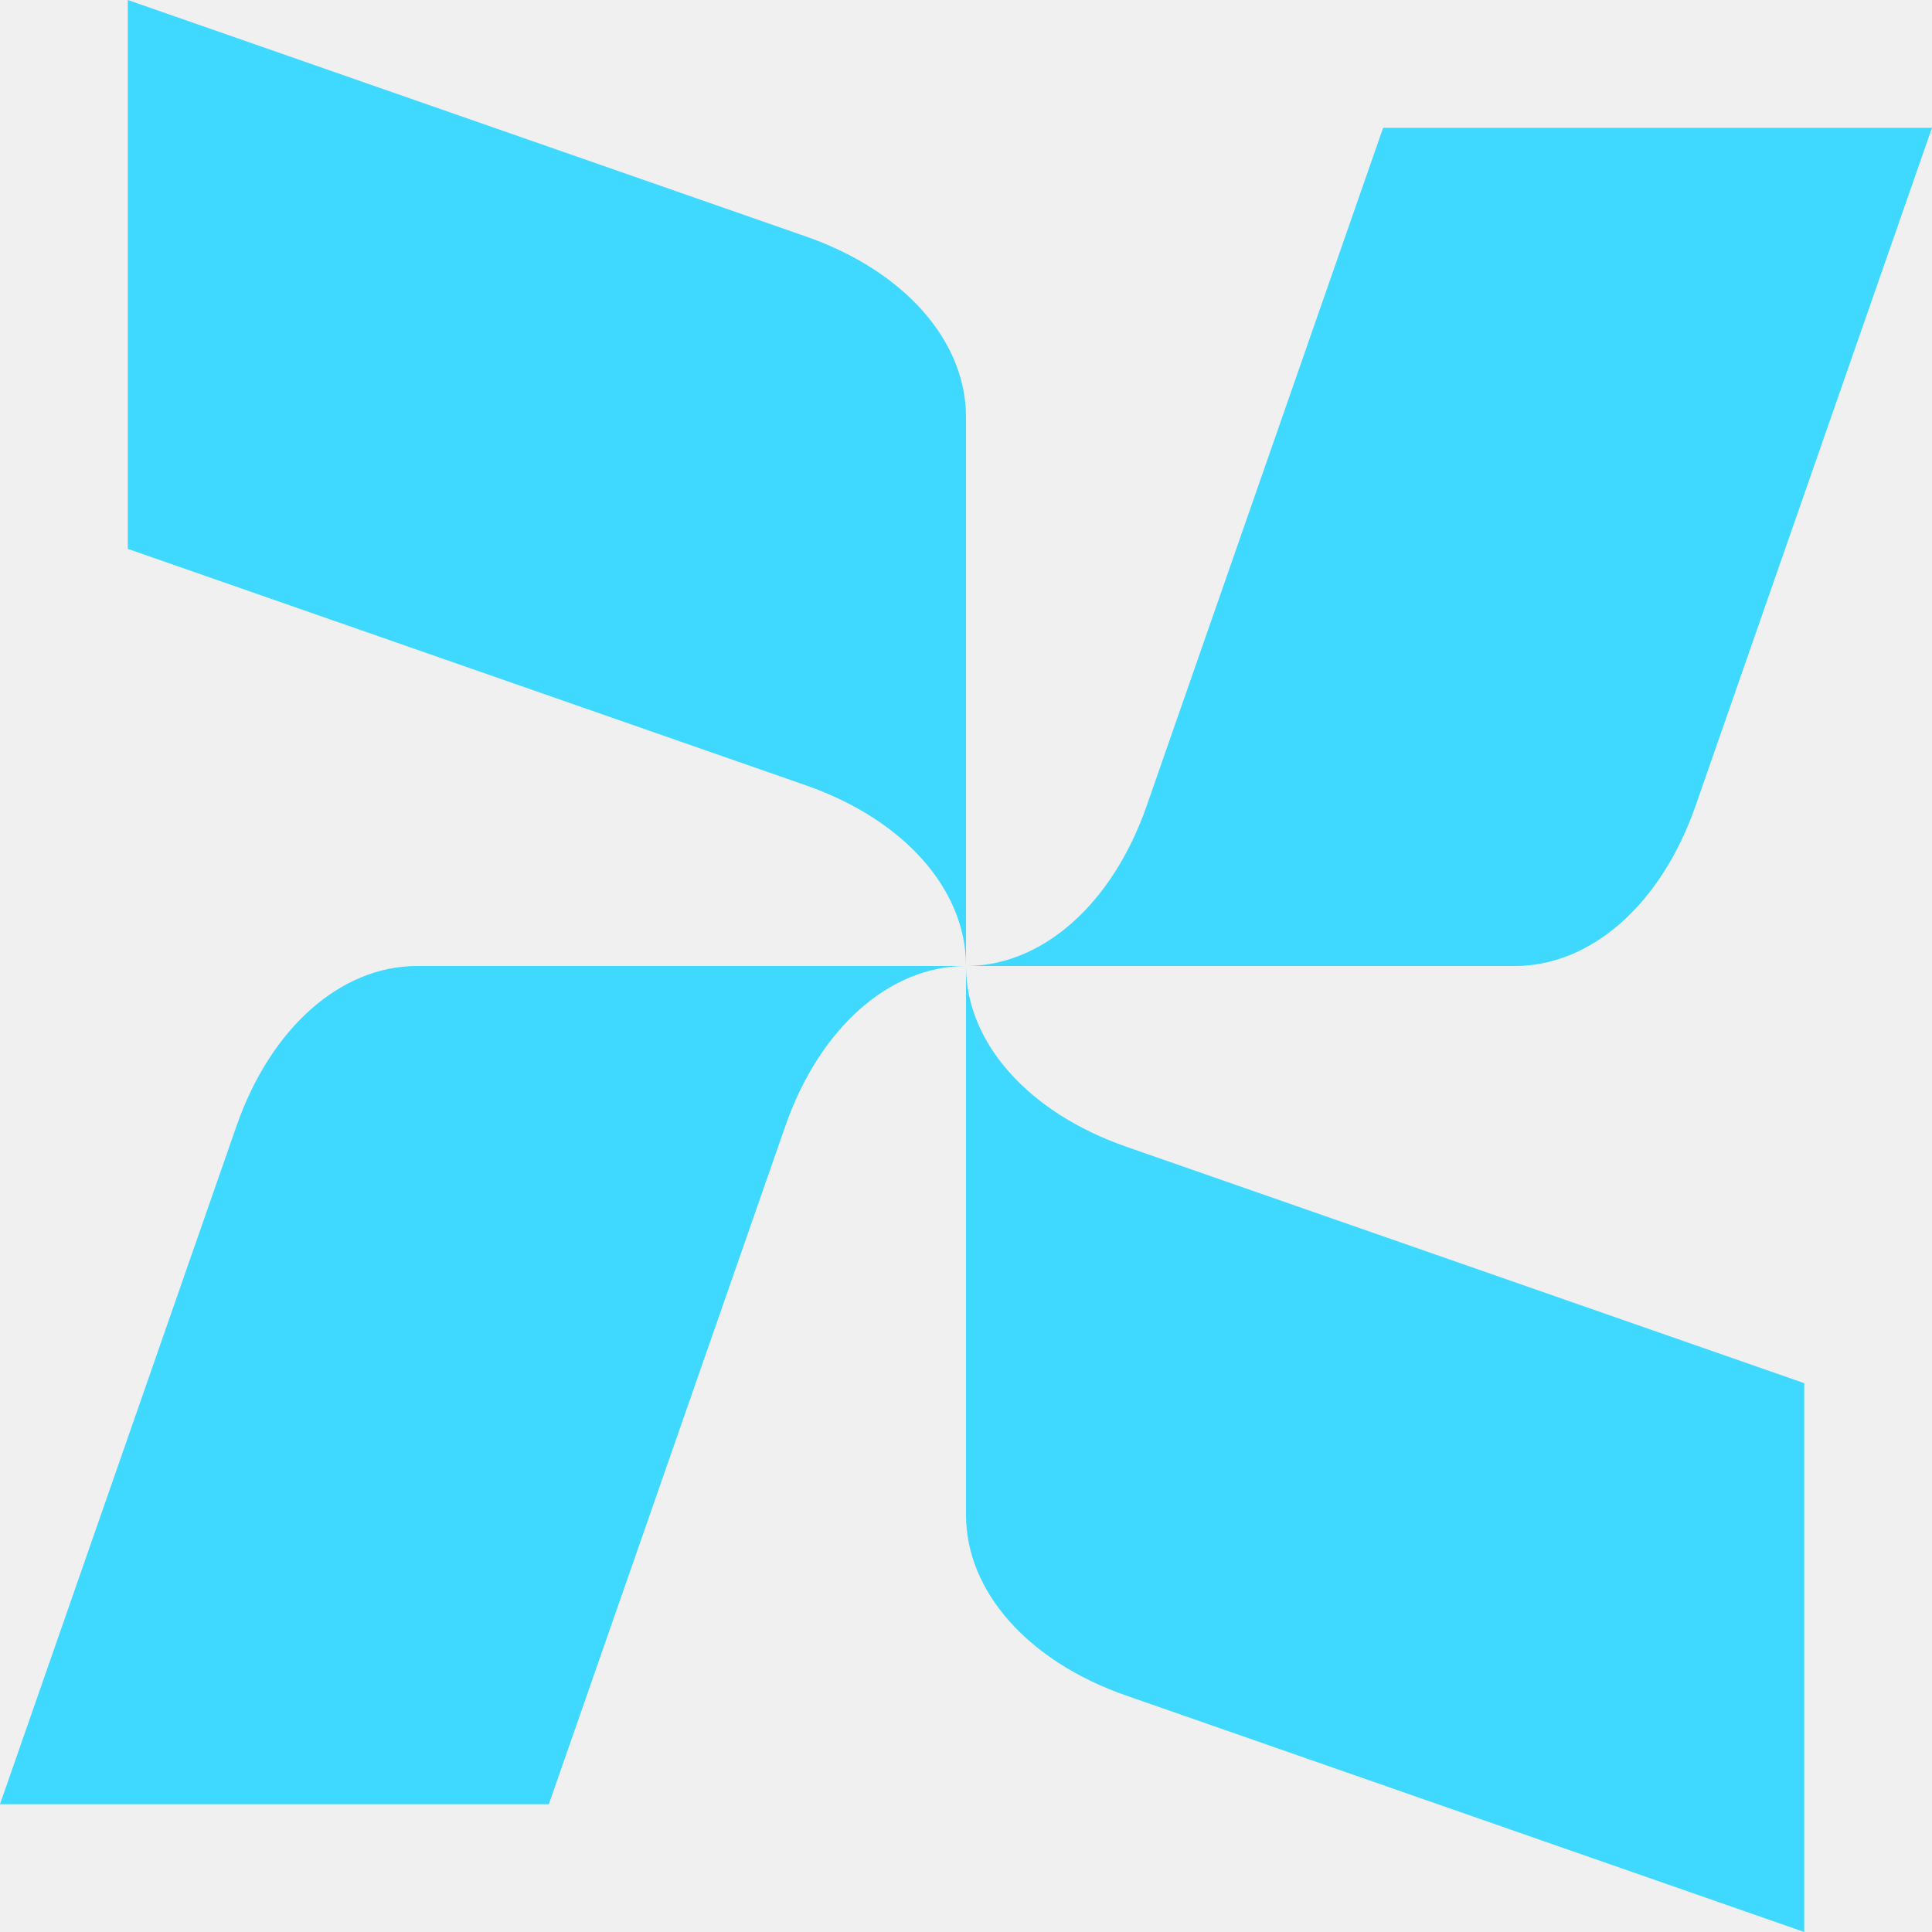
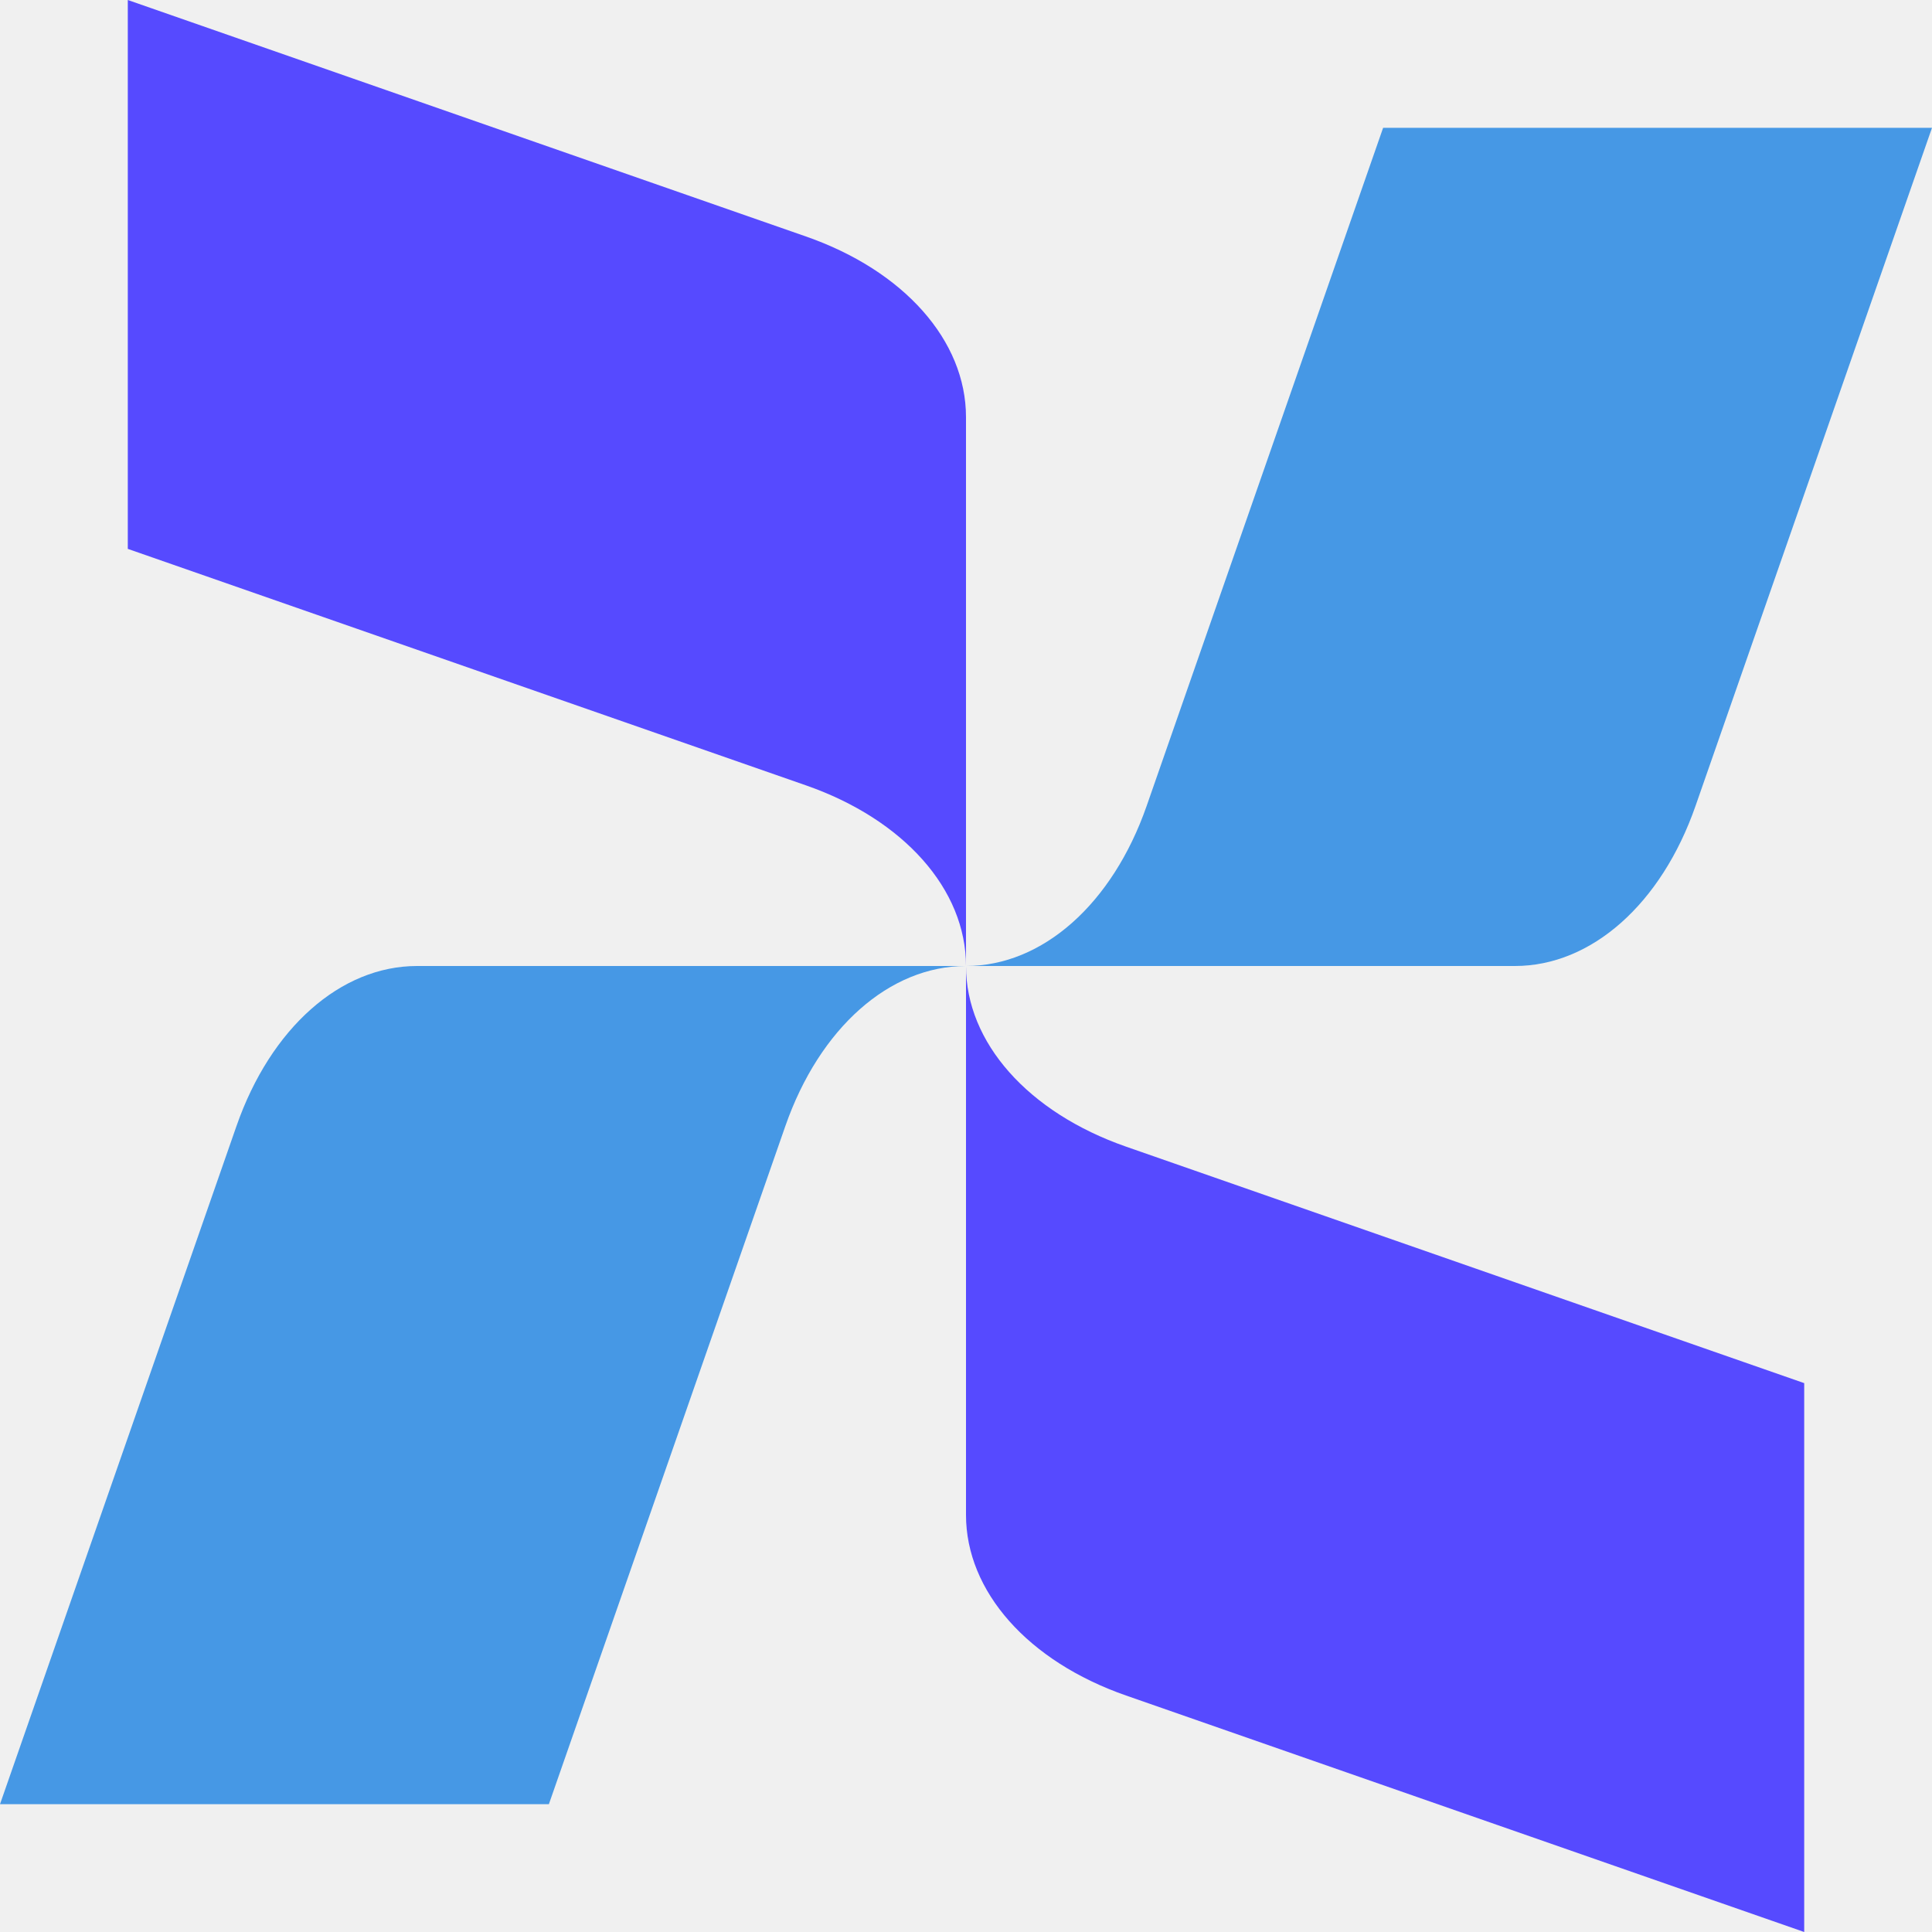
- <svg xmlns="http://www.w3.org/2000/svg" version="1.1" id="Layer_1" x="0px" y="0px" viewBox="0 0 315 315" style="enable-background:new 0 0 315 315;" xml:space="preserve" width="382" height="382">
-   <g id="color_index_0" fill="#3fd9ff">
-     <path d="M38.556,183.599L0,294.164h89.49l38.555-110.565  c5.58-15.991,16.984-26.099,29.454-26.099H68.003  C55.533,157.5,44.129,167.607,38.556,183.599z" />
-     <path d="M276.445,131.401L315,20.837h-89.49l-38.556,110.565  c-5.58,15.992-16.984,26.099-29.454,26.099h89.497  C259.467,157.5,270.871,147.393,276.445,131.401z" />
-     <path d="M131.401,38.556L20.837,0v89.49l110.565,38.555  c15.992,5.58,26.099,16.984,26.099,29.454V68.003  C157.5,55.533,147.393,44.129,131.401,38.556z" />
-     <path d="M157.5,157.5v89.497c0,12.47,10.107,23.875,26.099,29.448L294.164,315  v-89.49l-110.565-38.556C167.607,181.375,157.5,169.97,157.5,157.5z" />
+ <svg xmlns="http://www.w3.org/2000/svg" width="382" height="382" viewBox="0 0 382 382" fill="none">
+   <g clip-path="url(#clip0_4488_1345)">
+     <path d="M46.756 222.65L0 356.732H108.525L155.281 222.65C162.047 203.257 175.878 191 191 191H82.468C67.345 191 53.515 203.257 46.756 222.65Z" fill="#4698E5" />
+     <path d="M335.244 159.35L382 25.269H273.475L226.719 159.35C219.953 178.743 206.123 191 191 191H299.533C314.655 191 328.485 178.743 335.244 159.35Z" fill="#4698E5" />
+     <path d="M159.349 46.756L25.268 0V108.525L159.349 155.281C178.742 162.047 190.999 175.878 190.999 191V82.468C190.999 67.345 178.742 53.515 159.349 46.756Z" fill="#564AFF" />
+     <path d="M191 191V299.532C191 314.655 203.257 328.485 222.65 335.244L356.732 382V273.475L222.65 226.719C203.257 219.953 191 206.123 191 191Z" fill="#564AFF" />
  </g>
+   <defs>
+     <clipPath id="clip0_4488_1345">
+       <rect width="382" height="382" fill="white" />
+     </clipPath>
+   </defs>
</svg>
